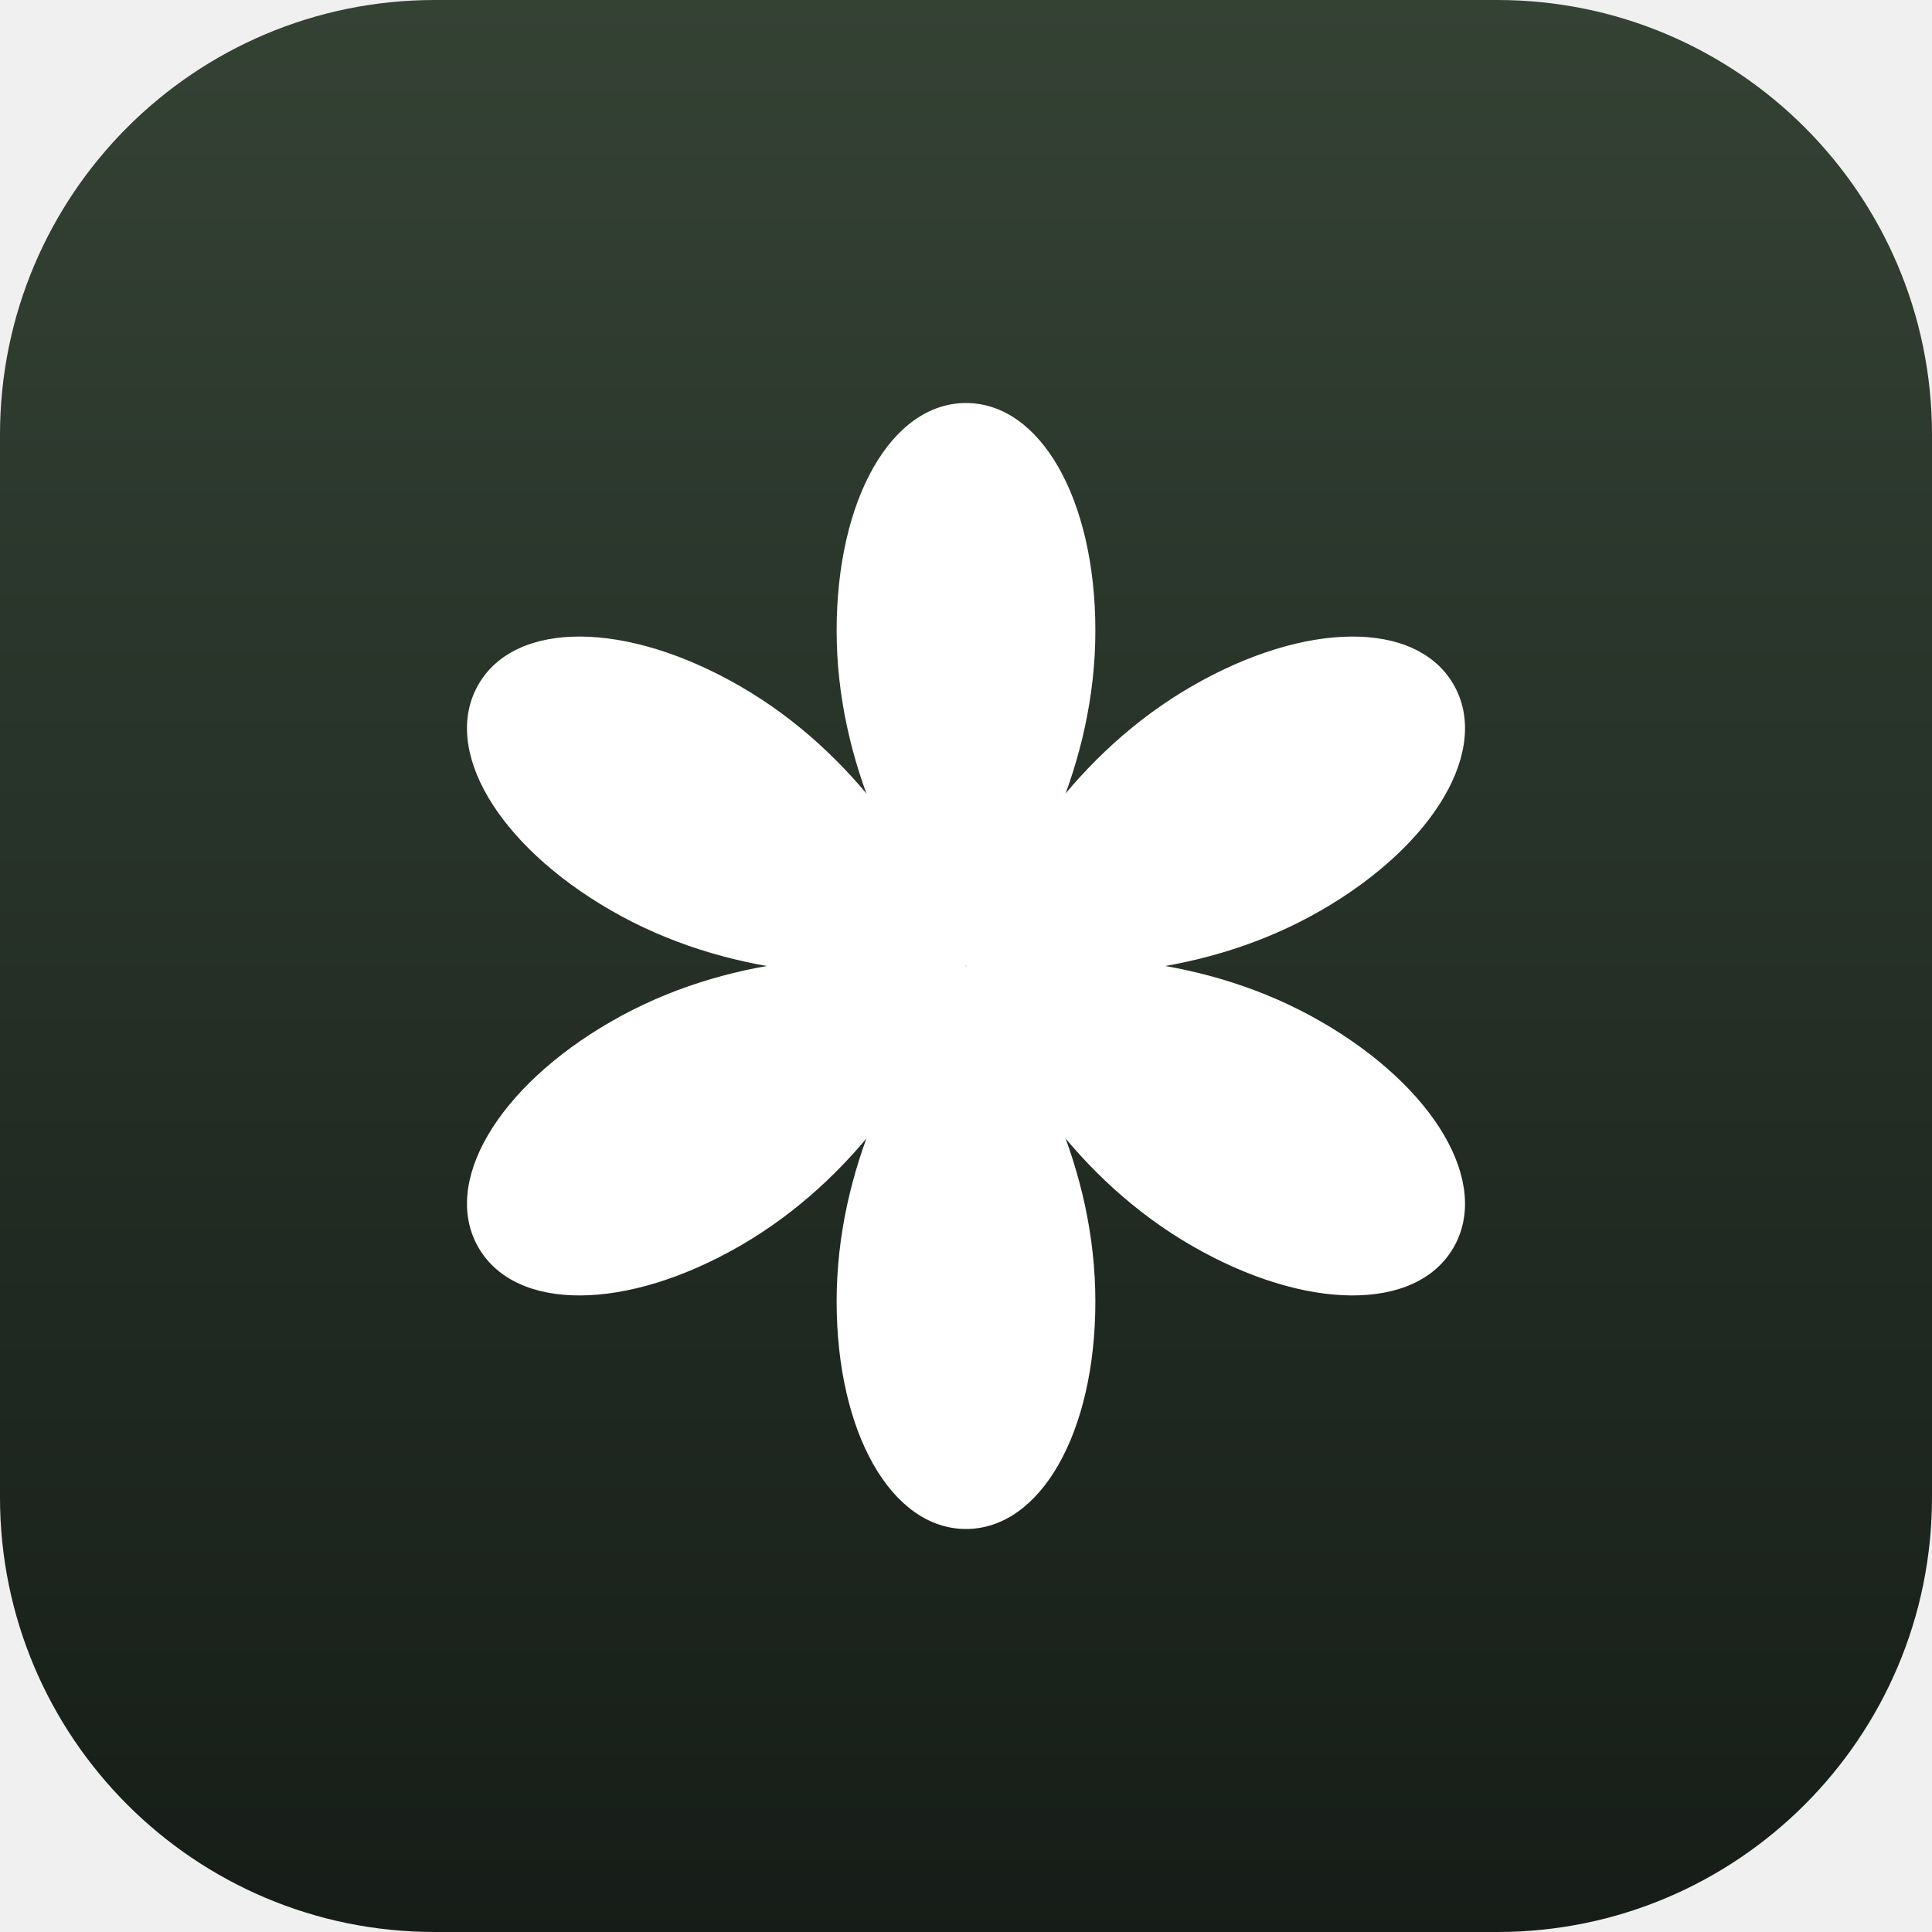
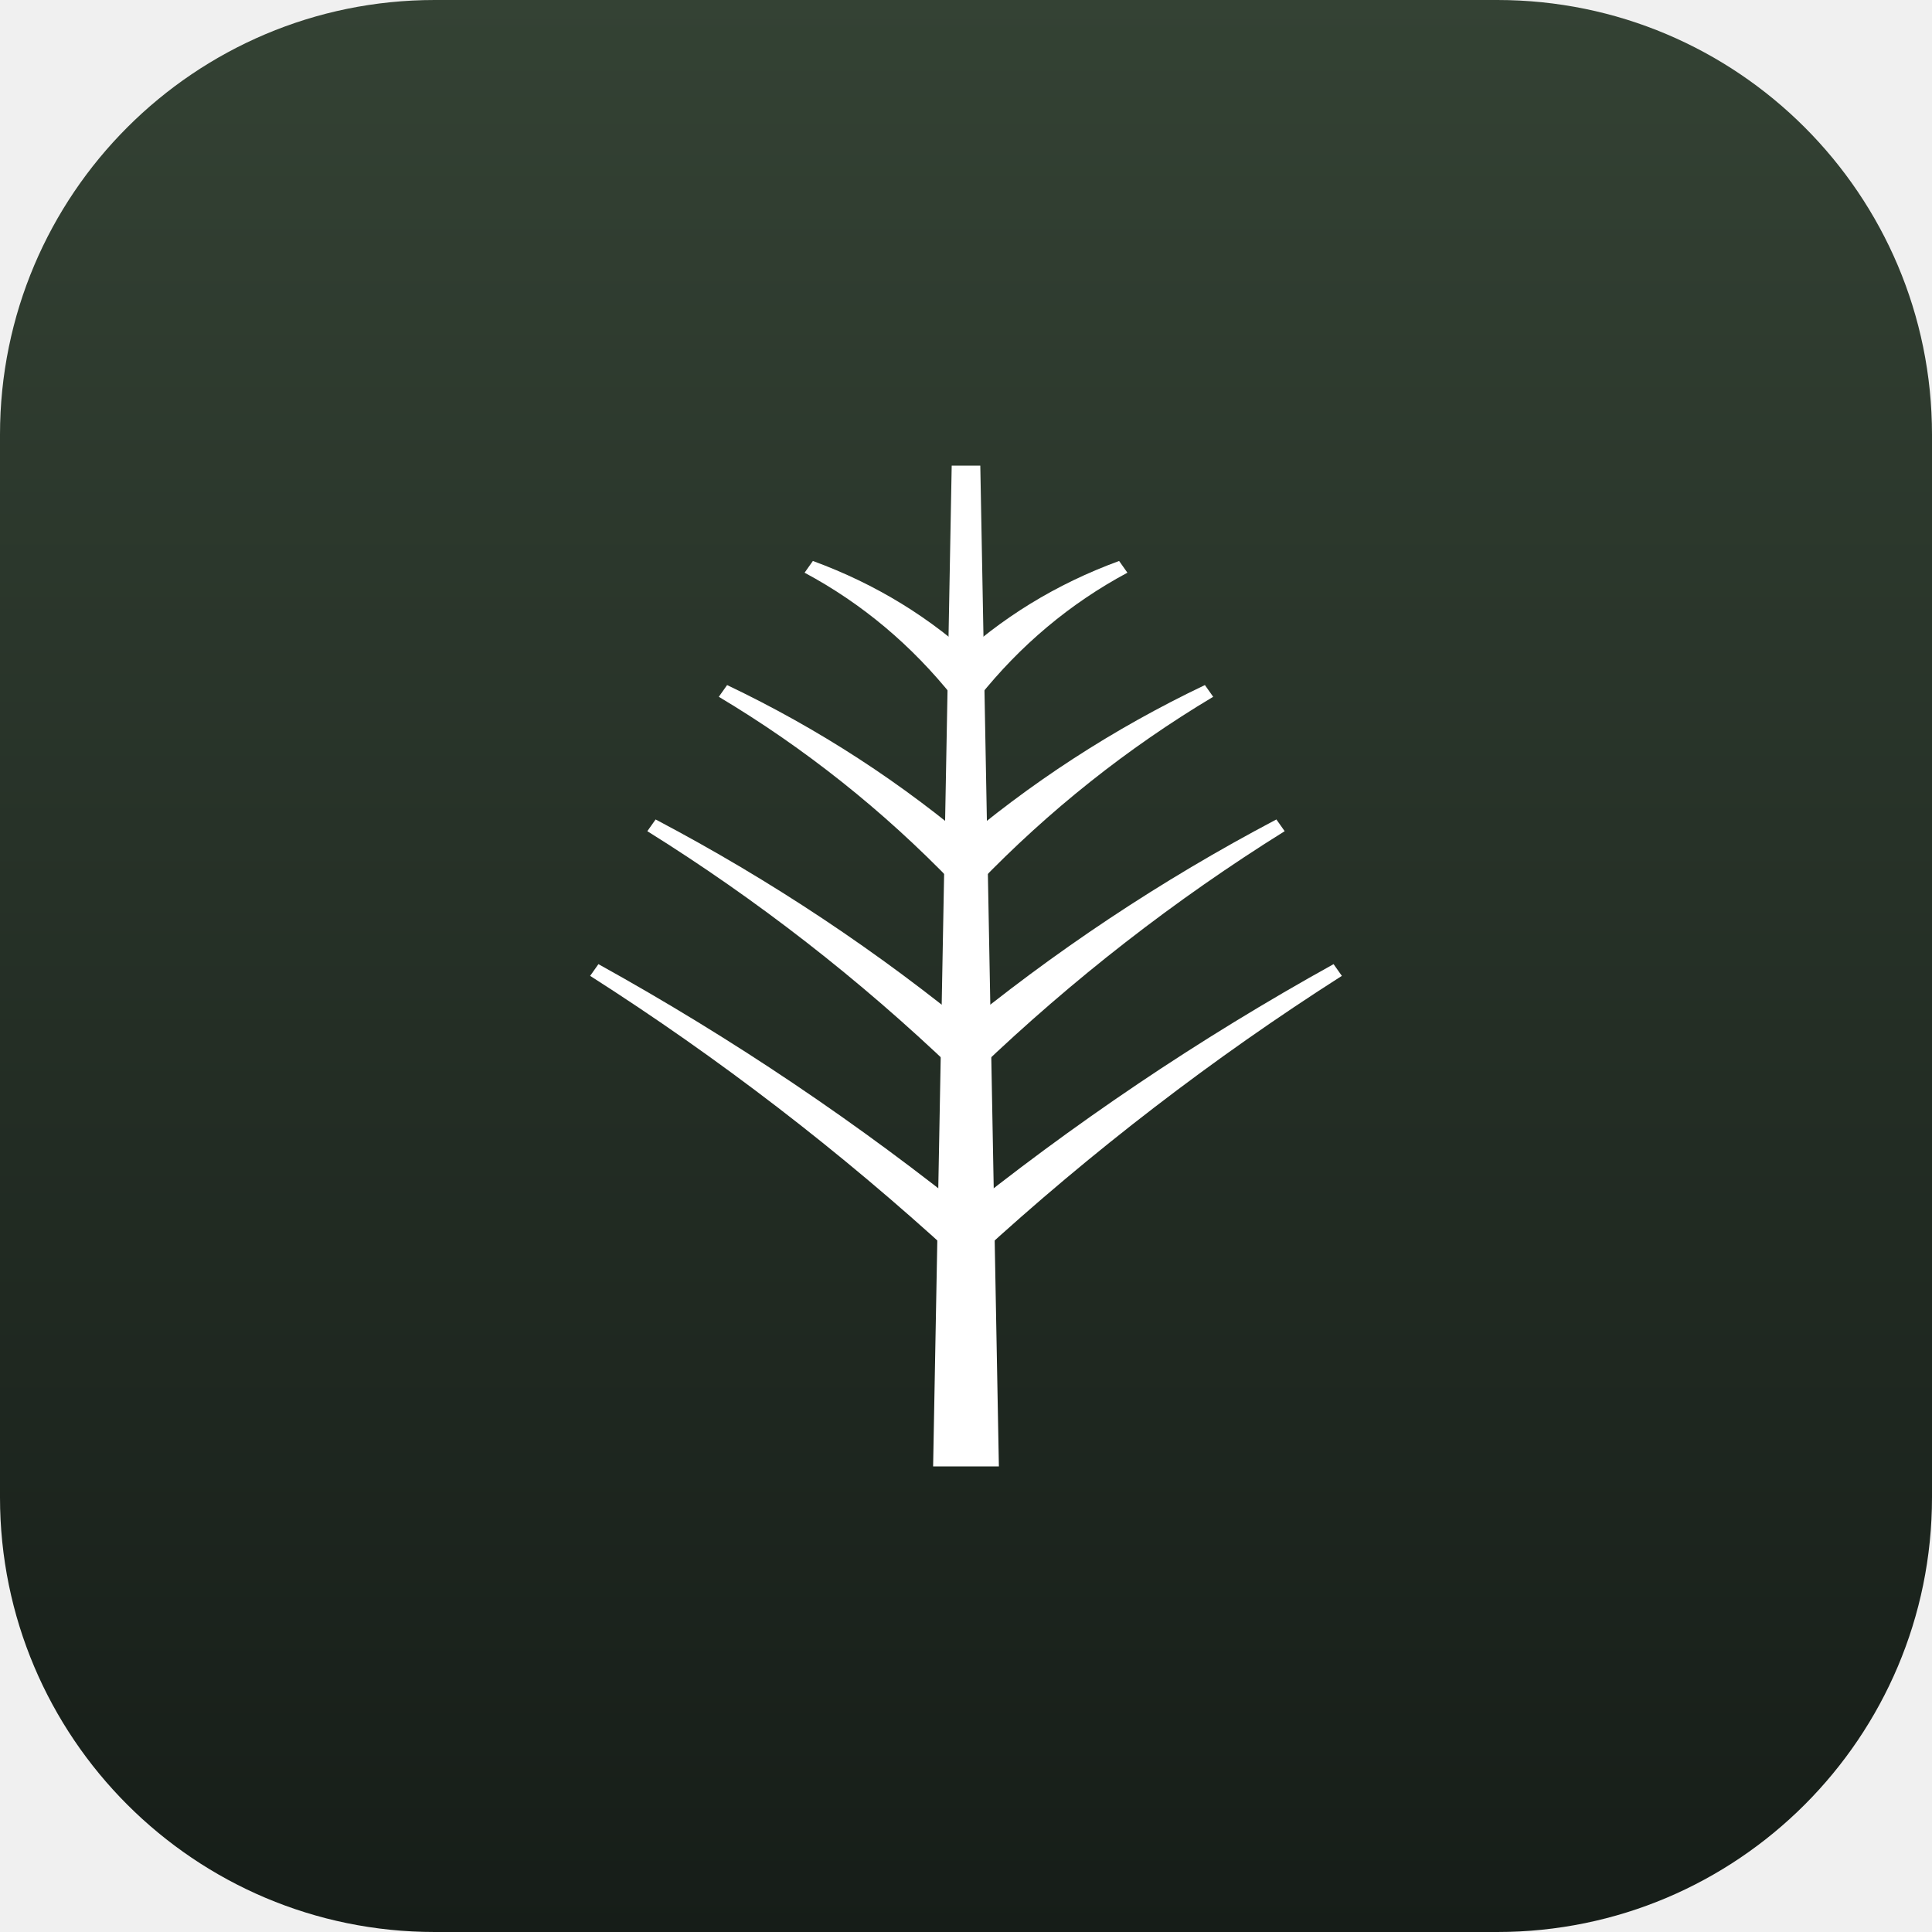
- <svg xmlns="http://www.w3.org/2000/svg" viewBox="0 0 100 100" width="32" height="32">
+ <svg xmlns="http://www.w3.org/2000/svg" viewBox="0 0 100 100" width="512" height="512">
  <defs>
    <linearGradient id="grond" x1="0" y1="0" x2="0" y2="1">
      <stop offset="0" stop-color="#344234" />
-       <stop offset="1" stop-color="#161d18" />
+       <stop offset="1" stop-color="#161D18" />
    </linearGradient>
-     <path id="blad" d="M50 3 C56.2 3 60.8 11 60.8 22 C60.8 33 55.8 43 50 50 C44.2 43 39.2 33 39.2 22 C39.2 11 43.8 3 50 3 Z" />
  </defs>
  <rect width="100" height="100" rx="22.5" fill="url(#grond)" />
-   <g fill="#fff" transform="translate(19 19) scale(0.62)">
-     <use href="#blad" />
-     <use href="#blad" transform="rotate(60 50 50)" />
-     <use href="#blad" transform="rotate(120 50 50)" />
-     <use href="#blad" transform="rotate(180 50 50)" />
-     <use href="#blad" transform="rotate(240 50 50)" />
-     <use href="#blad" transform="rotate(300 50 50)" />
+   <g fill="#fff" transform="translate(50 50) scale(0.74) translate(-50 -50)">
+     <path d="M52.3 85.0 Q51.65 50.0 51.0 15.0 L49.0 15.0 Q48.35 50.0 47.7 85.0 Z" />
+     <path d="M50.88 67.78 Q38.4 57.69 24.29 49.87 L23.71 50.69 Q37.23 59.32 49.12 70.22 Z" />
+     <path d="M50.88 70.22 Q62.77 59.32 76.29 50.69 L75.71 49.87 Q61.6 57.69 49.12 67.78 Z" />
+     <path d="M50.88 54.78 Q40.4 46.13 28.29 39.75 L27.71 40.57 Q39.23 47.76 49.12 57.22 Z" />
+     <path d="M50.88 57.22 Q60.77 47.76 72.29 40.57 L71.71 39.75 Q59.6 46.13 49.12 54.78 Z" />
+     <path d="M50.88 41.78 Q42.9 34.93 33.29 30.35 L32.71 31.17 Q41.73 36.56 49.12 44.22 Z" />
+     <path d="M50.88 44.22 Q58.27 36.56 67.29 31.17 L66.71 30.35 Q57.1 34.93 49.12 41.78 Z" />
+     <path d="M50.88 28.78 Q45.9 24.09 39.29 21.67 L38.71 22.49 Q44.73 25.72 49.12 31.22 Z" />
+     <path d="M50.88 31.22 Q55.27 25.72 61.29 22.49 L60.71 21.67 Q54.1 24.09 49.12 28.78 Z" />
  </g>
</svg>
